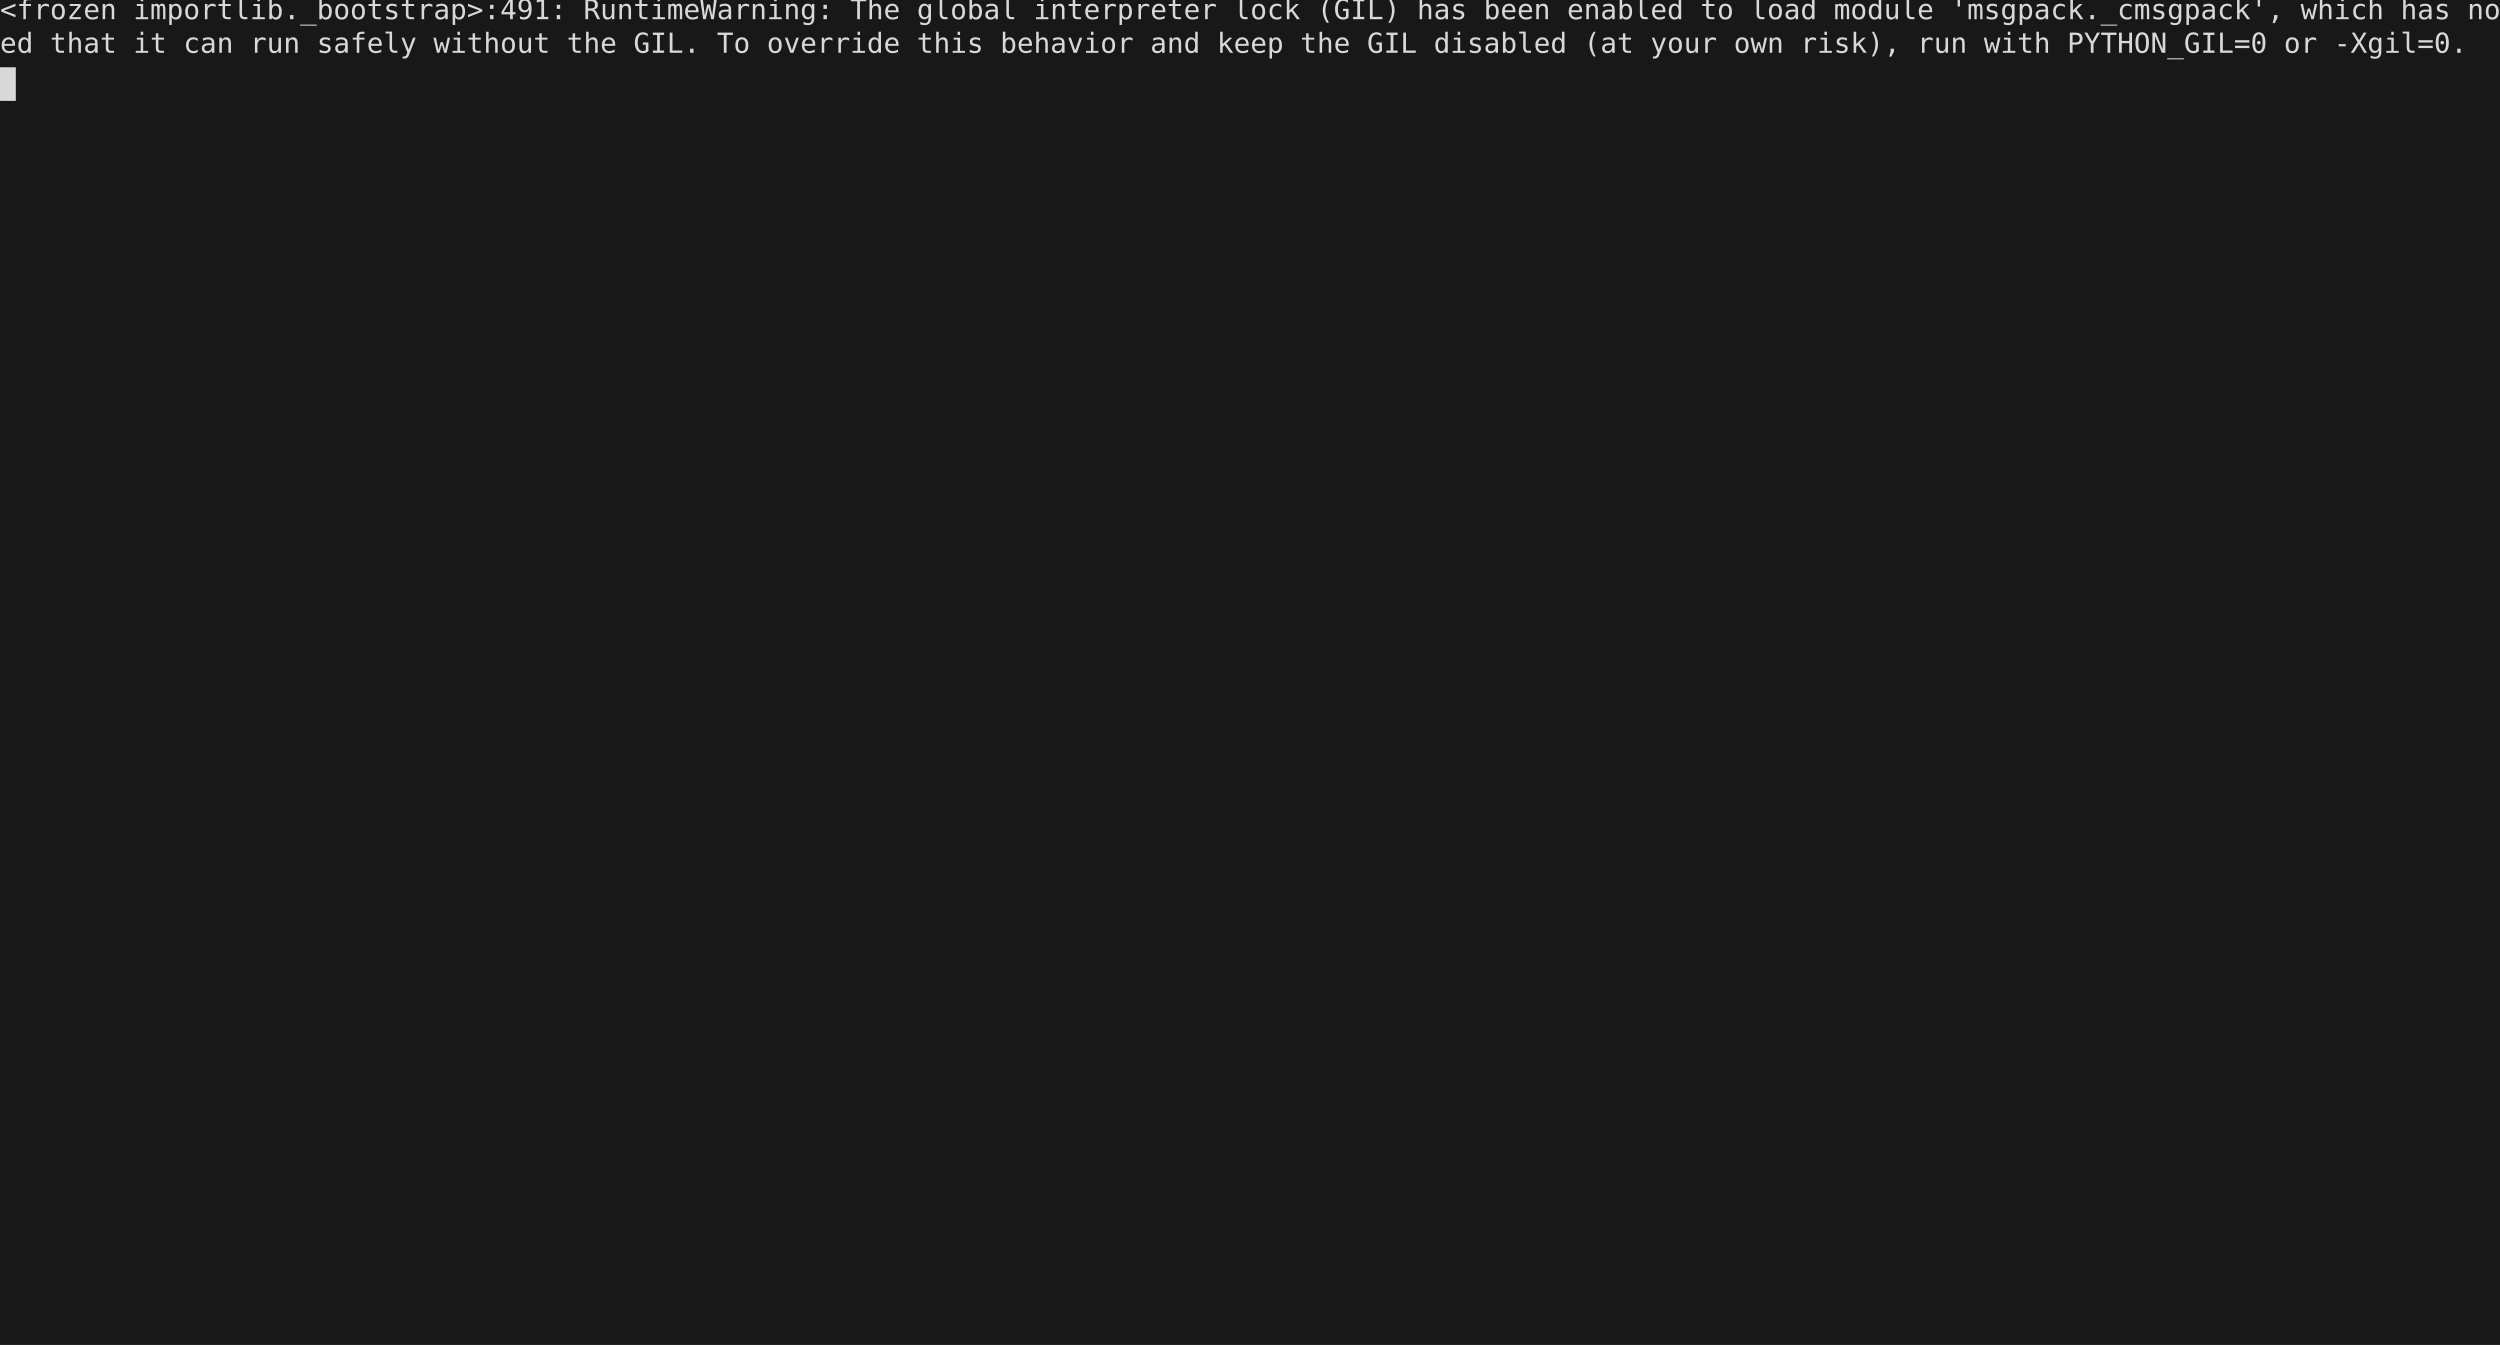
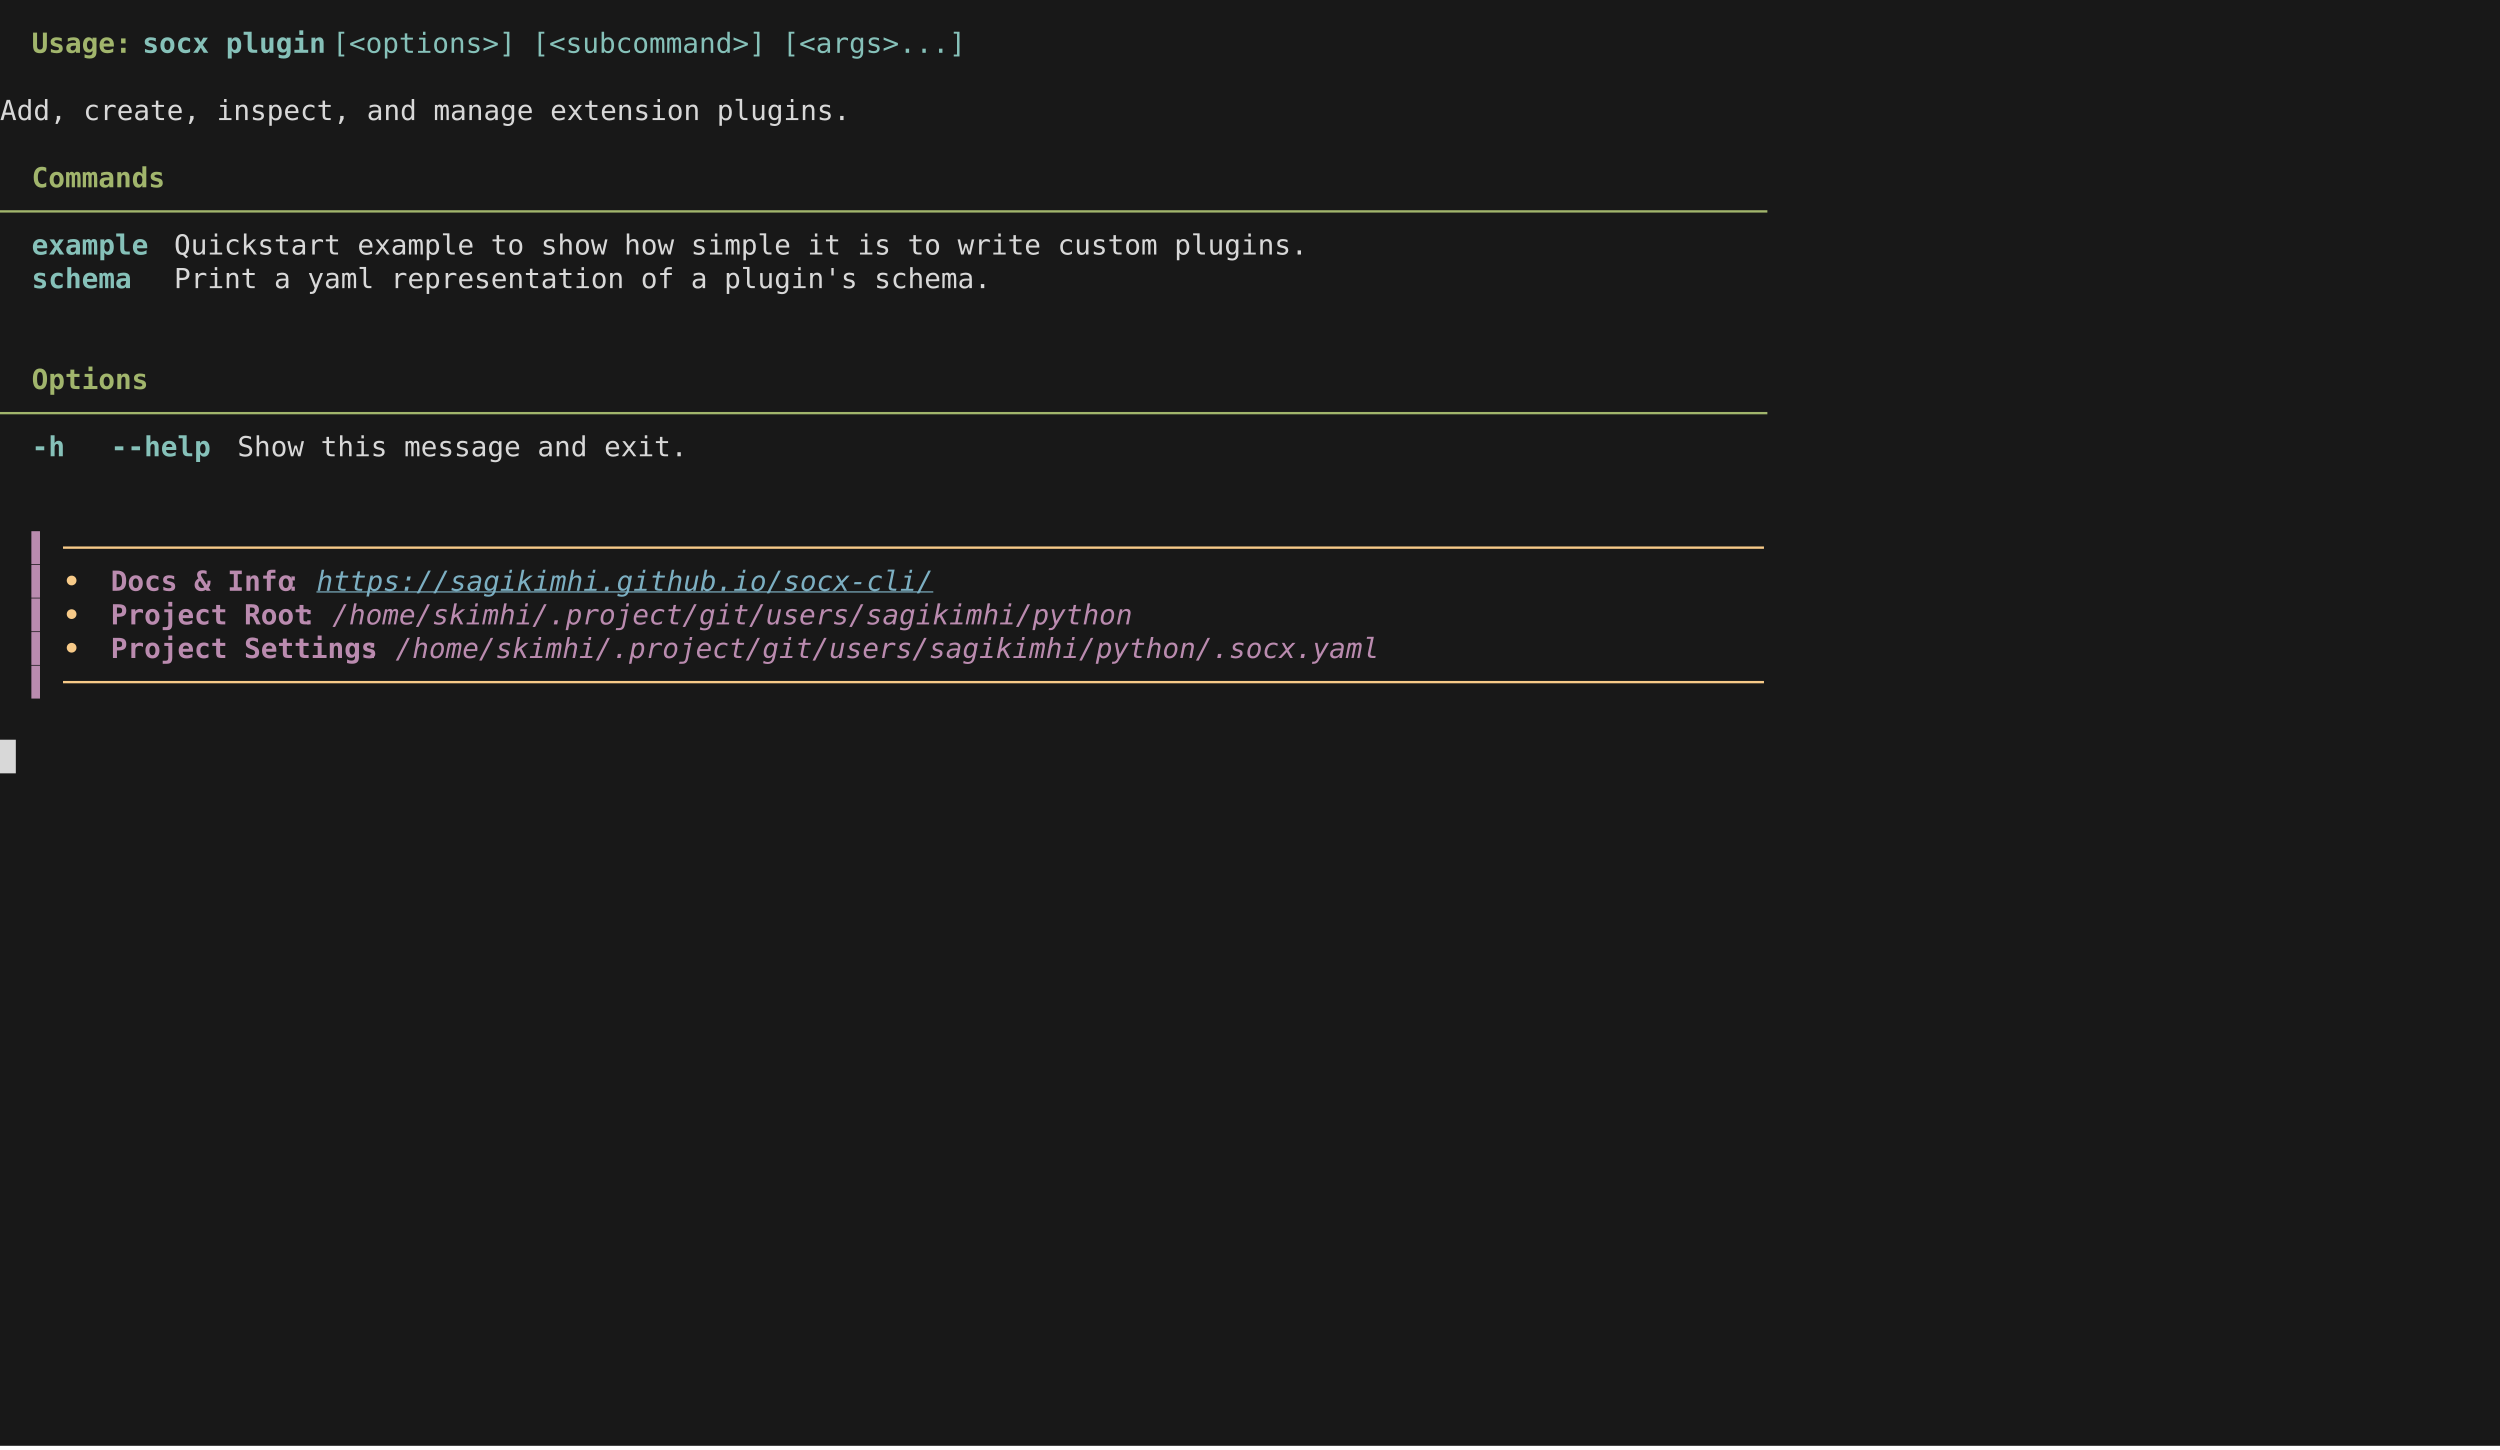
- <svg xmlns="http://www.w3.org/2000/svg" xmlns:ns1="https://github.com/nbedos/termtosvg" xmlns:xlink="http://www.w3.org/1999/xlink" id="terminal" baseProfile="full" viewBox="0 0 1264 682" width="1264" version="1.1">
+ <svg xmlns="http://www.w3.org/2000/svg" xmlns:ns1="https://github.com/nbedos/termtosvg" xmlns:xlink="http://www.w3.org/1999/xlink" id="terminal" baseProfile="full" viewBox="0 0 1264 733" width="1264" version="1.1">
  <defs>
    <ns1:template_settings>
-       <ns1:screen_geometry columns="158" rows="40" />
+       <ns1:screen_geometry columns="158" rows="43" />
      <ns1:animation type="css" />
    </ns1:template_settings>
    <style type="text/css" id="generated-style">#screen {
                font-family: 'DejaVu Sans Mono', monospace;
                font-style: normal;
                font-size: 14px;
            }

        text {
            dominant-baseline: text-before-edge;
            white-space: pre;
        }

            :root {
-                 --animation-duration: 3325ms;
+                 --animation-duration: 1000ms;
            }

            @keyframes roll {
                0.000%{transform:translateY(0px)}
- 9.774%{transform:translateY(-714px)}
- 100.000%{transform:translateY(-714px)}
+ 100.000%{transform:translateY(0px)}
            }

            #screen_view {
-                 animation-duration: 3325ms;
+                 animation-duration: 1000ms;
                animation-iteration-count:infinite;
                animation-name:roll;
                animation-timing-function: steps(1,end);
                animation-fill-mode: forwards;
            }
        </style>
    <style type="text/css" id="user-style">
            /* The colors defined below are the default 16 colors used for rendering text of the terminal. Adjust
               them as needed.
               base16-default-dark color theme (source: http://chriskempson.com/projects/base16/) */
            .foreground {fill: #d8d8d8;}
            .background {fill: #181818;}
            .color0 {fill: #181818;}
            .color1 {fill: #ab4642;}
            .color2 {fill: #a1b56c;}
            .color3 {fill: #f7ca88;}
            .color4 {fill: #7cafc2;}
            .color5 {fill: #ba8baf;}
            .color6 {fill: #86c1b9;}
            .color7 {fill: #d8d8d8;}
            .color8 {fill: #585858;}
            .color9 {fill: #ab4642;}
            .color10 {fill: #a1b56C;}
            .color11 {fill: #f7ca88;}
            .color12 {fill: #7cafc2;}
            .color13 {fill: #ba8baf;}
            .color14 {fill: #86c1b9;}
            .color15 {fill: #f8f8f8;}
        </style>
  </defs>
-   <svg id="screen" width="1264" height="680" viewBox="0 0 1264 680" preserveAspectRatio="xMidYMin slice">
+   <svg id="screen" width="1264" height="731" viewBox="0 0 1264 731" preserveAspectRatio="xMidYMin slice">
    <rect class="background" height="100%" width="100%" x="0" y="0" />
    <defs>
      <g id="g1">
-         <text x="0" textLength="1264" class="foreground">&lt;frozen importlib._bootstrap&gt;:491: RuntimeWarning: The global interpreter lock (GIL) has been enabled to load module 'msgpack._cmsgpack', which has not declar</text>
+         <text x="0" textLength="880" class="foreground">                                                                                                              </text>
      </g>
      <g id="g2">
-         <text x="0" textLength="1184" class="foreground">ed that it can run safely without the GIL. To override this behavior and keep the GIL disabled (at your own risk), run with PYTHON_GIL=0 or -Xgil=0.</text>
-       </g>
-       <g id="g3">
-         <text x="0" textLength="8" class="background"> </text>
-       </g>
-       <g id="g4">
-         <text x="0" textLength="1264" class="foreground">                                                                                                                                                              </text>
-       </g>
-       <g id="g5">
        <text x="0" textLength="16" class="foreground">  </text>
        <text x="16" textLength="48" font-weight="bold" class="color10">Usage:</text>
        <text x="64" textLength="8" class="foreground"> </text>
-         <text x="72" textLength="48" font-weight="bold" class="color14">plugin</text>
-         <text x="120" textLength="8" class="foreground"> </text>
-         <text x="128" textLength="216" class="color6">[OPTIONS] COMMAND [ARGS]...</text>
-         <text x="344" textLength="920" class="foreground">                                                                                                                   </text>
+         <text x="72" textLength="88" font-weight="bold" class="color14">socx plugin</text>
+         <text x="160" textLength="8" class="foreground"> </text>
+         <text x="168" textLength="304" class="color6">[&lt;options&gt;] [&lt;subcommand&gt;] [&lt;args&gt;...]</text>
+         <text x="472" textLength="408" class="foreground">                                                   </text>
+       </g>
+       <g id="g3">
+         <text x="0" textLength="880" class="foreground">  Add, create, inspect, and manage extension plugins.                                                         </text>
+       </g>
+       <g id="g4">
+         <text x="0" textLength="16" class="color2">  </text>
+         <text x="16" textLength="64" font-weight="bold" class="color10">Commands</text>
+         <text x="80" textLength="800" class="color2">                                                                                                    </text>
+       </g>
+       <g id="g5">
+         <text x="0" textLength="880" class="color2">  ──────────────────────────────────────────────────────────────────────────────────────────────────────────  </text>
      </g>
      <g id="g6">
-         <text x="0" textLength="1264" class="foreground">  Add, create, inspect, and manage extension plugins.                                                                                                         </text>
+         <text x="0" textLength="16" class="color2">  </text>
+         <text x="16" textLength="64" font-weight="bold" class="color14">example </text>
+         <text x="80" textLength="8" class="color2"> </text>
+         <text x="88" textLength="776" class="foreground"> Quickstart example to show how simple it is to write custom plugins.                            </text>
+         <text x="864" textLength="16" class="color2">  </text>
      </g>
      <g id="g7">
        <text x="0" textLength="16" class="color2">  </text>
-         <text x="16" textLength="64" font-weight="bold" class="color10">Commands</text>
-         <text x="80" textLength="1184" class="color2">                                                                                                                                                    </text>
+         <text x="16" textLength="64" font-weight="bold" class="color14">schema  </text>
+         <text x="80" textLength="8" class="color2"> </text>
+         <text x="88" textLength="776" class="foreground"> Print a yaml representation of a plugin's schema.                                               </text>
+         <text x="864" textLength="16" class="color2">  </text>
      </g>
      <g id="g8">
-         <text x="0" textLength="1264" class="color2">  ──────────────────────────────────────────────────────────────────────────────────────────────────────────────────────────────────────────────────────────  </text>
+         <text x="0" textLength="880" class="color2">                                                                                                              </text>
      </g>
      <g id="g9">
        <text x="0" textLength="16" class="color2">  </text>
-         <text x="16" textLength="64" font-weight="bold" class="color14">example </text>
-         <text x="80" textLength="8" class="color2"> </text>
-         <text x="88" textLength="1160" class="foreground"> Quickstart example to show how simple it is to write custom plugins.                                                                            </text>
-         <text x="1248" textLength="16" class="color2">  </text>
+         <text x="16" textLength="56" font-weight="bold" class="color10">Options</text>
+         <text x="72" textLength="808" class="color2">                                                                                                     </text>
      </g>
      <g id="g10">
-         <text x="0" textLength="16" class="color2">  </text>
-         <text x="16" textLength="64" font-weight="bold" class="color14">schema  </text>
-         <text x="80" textLength="8" class="color2"> </text>
-         <text x="88" textLength="1160" class="foreground"> Print a yaml representation of a plugin's schema.                                                                                               </text>
-         <text x="1248" textLength="16" class="color2">  </text>
-       </g>
-       <g id="g11">
-         <text x="0" textLength="1264" class="color2">                                                                                                                                                              </text>
-       </g>
-       <g id="g12">
-         <text x="0" textLength="16" class="color2">  </text>
-         <text x="16" textLength="56" font-weight="bold" class="color10">Options</text>
-         <text x="72" textLength="1192" class="color2">                                                                                                                                                     </text>
-       </g>
-       <g id="g13">
        <text x="0" textLength="16" class="color2">  </text>
        <text x="16" textLength="16" font-weight="bold" class="color14">-h</text>
        <text x="32" textLength="8" class="foreground"> </text>
        <text x="40" textLength="8" class="color2"> </text>
        <text x="48" textLength="8" class="foreground"> </text>
        <text x="56" textLength="48" font-weight="bold" class="color14">--help</text>
        <text x="104" textLength="8" class="foreground"> </text>
        <text x="112" textLength="8" class="color2"> </text>
-         <text x="120" textLength="1128" class="foreground"> Show this message and exit.                                                                                                                 </text>
-         <text x="1248" textLength="16" class="color2">  </text>
+         <text x="120" textLength="744" class="foreground"> Show this message and exit.                                                                 </text>
+         <text x="864" textLength="16" class="color2">  </text>
+       </g>
+       <g id="g11">
+         <text x="0" textLength="16" class="foreground">  </text>
+         <text x="16" textLength="16" class="color5">▌ </text>
+         <text x="32" textLength="816" class="color3">──────────────────────────────────────────────────────────────────────────────────────────────────────</text>
+         <text x="848" textLength="32" class="foreground">    </text>
+       </g>
+       <g id="g12">
+         <text x="0" textLength="16" class="foreground">  </text>
+         <text x="16" textLength="16" class="color5">▌ </text>
+         <text x="32" textLength="24" font-weight="bold" class="color11"> • </text>
+         <text x="56" textLength="88" font-weight="bold" class="color13">Docs &amp; Info</text>
+         <text x="144" textLength="16" class="color5">: </text>
+         <text x="160" textLength="296" font-style="italic" text-decoration="underline" class="color4">https://sagikimhi.github.io/socx-cli/</text>
+         <text x="456" textLength="392" class="color5">                                                 </text>
+         <text x="848" textLength="32" class="foreground">    </text>
+       </g>
+       <g id="g13">
+         <text x="0" textLength="16" class="foreground">  </text>
+         <text x="16" textLength="16" class="color5">▌ </text>
+         <text x="32" textLength="24" font-weight="bold" class="color11"> • </text>
+         <text x="56" textLength="96" font-weight="bold" class="color13">Project Root</text>
+         <text x="152" textLength="16" class="color5">: </text>
+         <text x="168" textLength="384" font-style="italic" class="color5">/home/skimhi/.project/git/users/sagikimhi/python</text>
+         <text x="552" textLength="296" class="color5">                                     </text>
+         <text x="848" textLength="32" class="foreground">    </text>
      </g>
      <g id="g14">
-         <text x="0" textLength="256" class="foreground">  Documentation is available at </text>
-         <text x="256" textLength="288" text-decoration="underline" class="color4">https://sagikimhi.github.io/socx-cli</text>
-         <text x="544" textLength="720" class="foreground">                                                                                          </text>
+         <text x="0" textLength="16" class="foreground">  </text>
+         <text x="16" textLength="16" class="color5">▌ </text>
+         <text x="32" textLength="24" font-weight="bold" class="color11"> • </text>
+         <text x="56" textLength="128" font-weight="bold" class="color13">Project Settings</text>
+         <text x="184" textLength="16" class="color5">: </text>
+         <text x="200" textLength="472" font-style="italic" class="color5">/home/skimhi/.project/git/users/sagikimhi/python/.socx.yaml</text>
+         <text x="672" textLength="176" class="color5">                      </text>
+         <text x="848" textLength="32" class="foreground">    </text>
+       </g>
+       <g id="g15">
+         <text x="0" textLength="8" class="background"> </text>
      </g>
    </defs>
    <g id="screen_view">
      <g>
        <use xlink:href="#g1" y="0" />
        <use xlink:href="#g2" y="17" />
-         <rect x="0" y="34" width="8" height="17" class="foreground" />
-         <use xlink:href="#g3" y="34" />
-       </g>
-       <g>
-         <use xlink:href="#g1" y="714" />
-         <use xlink:href="#g2" y="731" />
-         <use xlink:href="#g4" y="748" />
-         <use xlink:href="#g5" y="765" />
-         <use xlink:href="#g4" y="782" />
-         <use xlink:href="#g6" y="799" />
-         <use xlink:href="#g4" y="816" />
-         <use xlink:href="#g7" y="833" />
-         <use xlink:href="#g8" y="850" />
-         <use xlink:href="#g9" y="867" />
-         <use xlink:href="#g10" y="884" />
-         <use xlink:href="#g11" y="901" />
-         <use xlink:href="#g11" y="918" />
-         <use xlink:href="#g12" y="935" />
-         <use xlink:href="#g8" y="952" />
-         <use xlink:href="#g13" y="969" />
-         <use xlink:href="#g11" y="986" />
-         <use xlink:href="#g11" y="1003" />
-         <use xlink:href="#g14" y="1020" />
-         <use xlink:href="#g4" y="1037" />
-         <rect x="0" y="1054" width="8" height="17" class="foreground" />
-         <use xlink:href="#g3" y="1054" />
+         <use xlink:href="#g1" y="34" />
+         <use xlink:href="#g3" y="51" />
+         <use xlink:href="#g1" y="68" />
+         <use xlink:href="#g4" y="85" />
+         <use xlink:href="#g5" y="102" />
+         <use xlink:href="#g6" y="119" />
+         <use xlink:href="#g7" y="136" />
+         <use xlink:href="#g8" y="153" />
+         <use xlink:href="#g8" y="170" />
+         <use xlink:href="#g9" y="187" />
+         <use xlink:href="#g5" y="204" />
+         <use xlink:href="#g10" y="221" />
+         <use xlink:href="#g8" y="238" />
+         <use xlink:href="#g8" y="255" />
+         <use xlink:href="#g11" y="272" />
+         <use xlink:href="#g12" y="289" />
+         <use xlink:href="#g13" y="306" />
+         <use xlink:href="#g14" y="323" />
+         <use xlink:href="#g11" y="340" />
+         <use xlink:href="#g1" y="357" />
+         <rect x="0" y="374" width="8" height="17" class="foreground" />
+         <use xlink:href="#g15" y="374" />
      </g>
    </g>
  </svg>
</svg>
